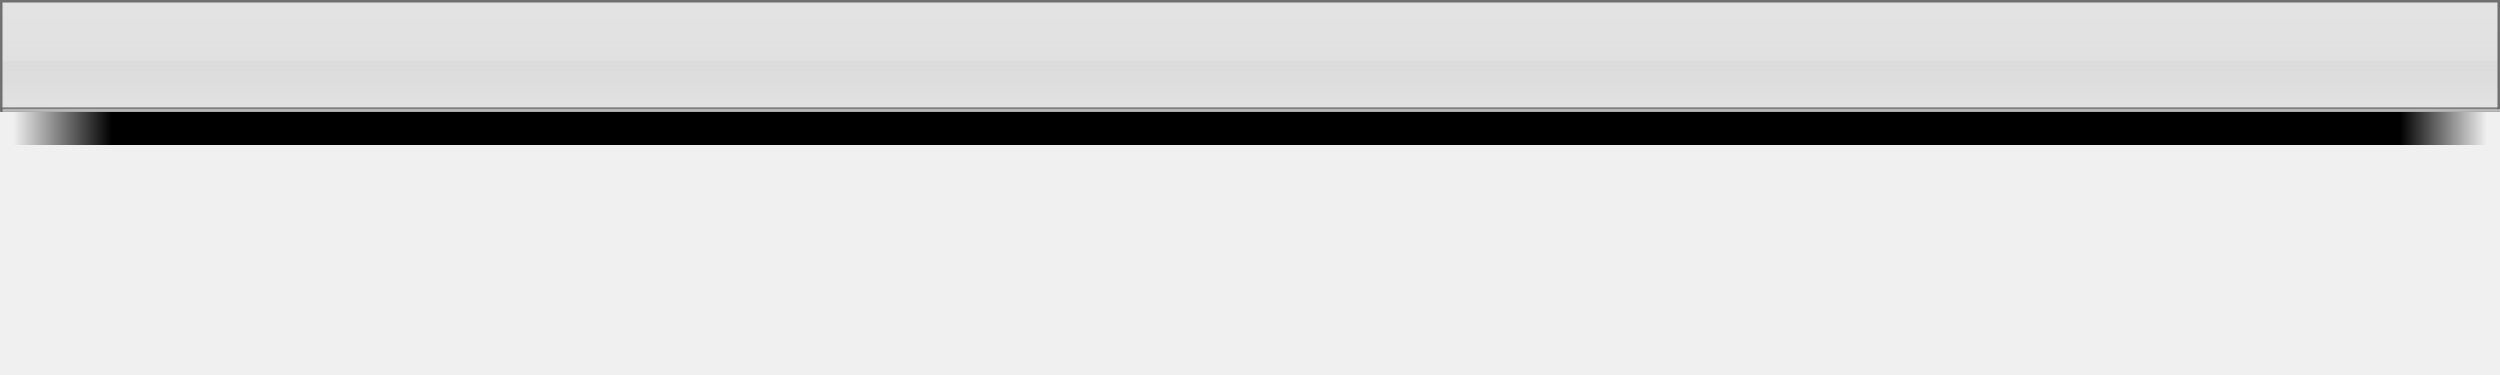
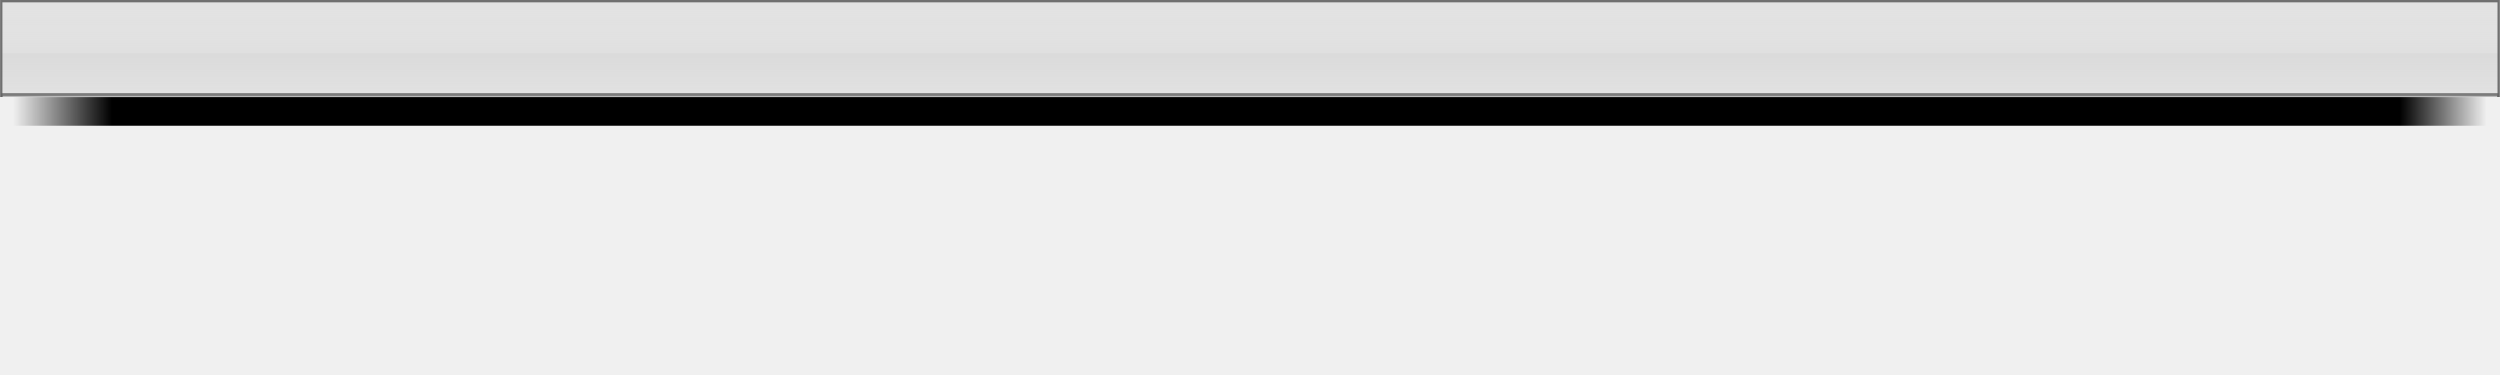
<svg xmlns="http://www.w3.org/2000/svg" xmlns:xlink="http://www.w3.org/1999/xlink" version="1.0" width="1000" height="150" id="svg2">
  <defs id="defs4">
    <linearGradient id="linearGradient831">
      <stop style="stop-color:#000000;stop-opacity:0" offset="0" id="stop827" />
      <stop id="stop835" offset="0.04" style="stop-color:#000000;stop-opacity:1" />
      <stop style="stop-color:#000000;stop-opacity:1;" offset="0.965" id="stop839" />
      <stop style="stop-color:#000000;stop-opacity:0" offset="1" id="stop829" />
    </linearGradient>
    <linearGradient id="linearGradient845">
      <stop id="stop841" offset="0" style="stop-color:#d7d7d7;stop-opacity:0.51" />
      <stop style="stop-color:#d7d7d7;stop-opacity:0.627" offset="0.538" id="stop847" />
      <stop id="stop849" offset="0.551" style="stop-color:#c8c8c8;stop-opacity:0.529" />
      <stop style="stop-color:#d7d7d7;stop-opacity:0.569" offset="0.951" id="stop830" />
      <stop id="stop2307" offset="0.955" style="stop-color:#282828;stop-opacity:0.498" />
      <stop id="stop843" offset="1" style="stop-color:#606060;stop-opacity:1" />
    </linearGradient>
-     <linearGradient xlink:href="#linearGradient845" id="linearGradient4580" gradientUnits="userSpaceOnUse" x1="477.876" y1="-1.46" x2="477.876" y2="151.093" gradientTransform="matrix(1,0,0,0.2959927,0,0.3520037)" />
-     <linearGradient xlink:href="#linearGradient831" id="linearGradient833" x1="5.242" y1="51.392" x2="994.627" y2="51.392" gradientUnits="userSpaceOnUse" />
+     <linearGradient xlink:href="#linearGradient845" id="linearGradient4580" gradientUnits="userSpaceOnUse" x1="477.876" y1="-1.46" x2="477.876" y2="151.093" gradientTransform="matrix(0.9999717,0,0,0.2565004,-2.4231998e-8,0.3371936)" />
+     <linearGradient xlink:href="#linearGradient831" id="linearGradient833" x1="5.242" y1="51.392" x2="994.627" y2="51.392" gradientUnits="userSpaceOnUse" gradientTransform="matrix(0.9999717,0,0,0.8665767,-2.4231998e-8,0.03215558)" />
  </defs>
-   <path d="m 999.5,44.751 c 0,-14.75 0,-29.501 0,-44.251 H 0.5 v 44.251" id="rect2396" style="opacity:1;fill:url(#linearGradient4580);fill-opacity:1;stroke:#606060;stroke-width:1;stroke-linecap:butt;stroke-miterlimit:4;stroke-dasharray:none;stroke-opacity:0.878" />
-   <rect style="fill:#282828;fill-opacity:0.627;stroke-width:1;opacity:0" id="rect822" width="998.243" height="45.48" x="0.921" y="36.414" />
-   <rect style="fill:none;fill-opacity:0.58;stroke:#ffffff;stroke-width:1;stroke-miterlimit:4;stroke-dasharray:none;stroke-opacity:0.549" id="rect823" width="998.063" height="0.02" x="1.5" y="-44.2" transform="scale(1,-1)" />
-   <rect style="fill:url(#linearGradient833);fill-opacity:1;stroke:none;stroke-width:1.004;stroke-miterlimit:4;stroke-dasharray:none;stroke-opacity:0.314" id="rect825" width="1000" height="13.216" x="0" y="44.784" />
+   <path d="m 999.472,38.812 c 0,-12.782 0,-25.565 0,-38.347 H 0.5 V 38.812" id="rect2396" style="opacity:1;fill:url(#linearGradient4580);fill-opacity:1;stroke:#606060;stroke-width:0.931;stroke-linecap:butt;stroke-miterlimit:4;stroke-dasharray:none;stroke-opacity:0.878" />
+   <rect style="opacity:0;fill:#282828;fill-opacity:0.627;stroke-width:0.931" id="rect822" width="998.214" height="39.412" x="0.921" y="31.588" />
+   <rect style="fill:none;fill-opacity:0.58;stroke:#ffffff;stroke-width:0.495;stroke-miterlimit:4;stroke-dasharray:none;stroke-opacity:0.549" id="rect823" width="997.346" height="0.005" x="1.282" y="-38.553" transform="scale(1,-1)" />
+   <rect style="fill:url(#linearGradient833);fill-opacity:1;stroke:none;stroke-width:0.934;stroke-miterlimit:4;stroke-dasharray:none;stroke-opacity:0.314" id="rect825" width="999.972" height="11.452" x="0" y="38.841" />
</svg>
